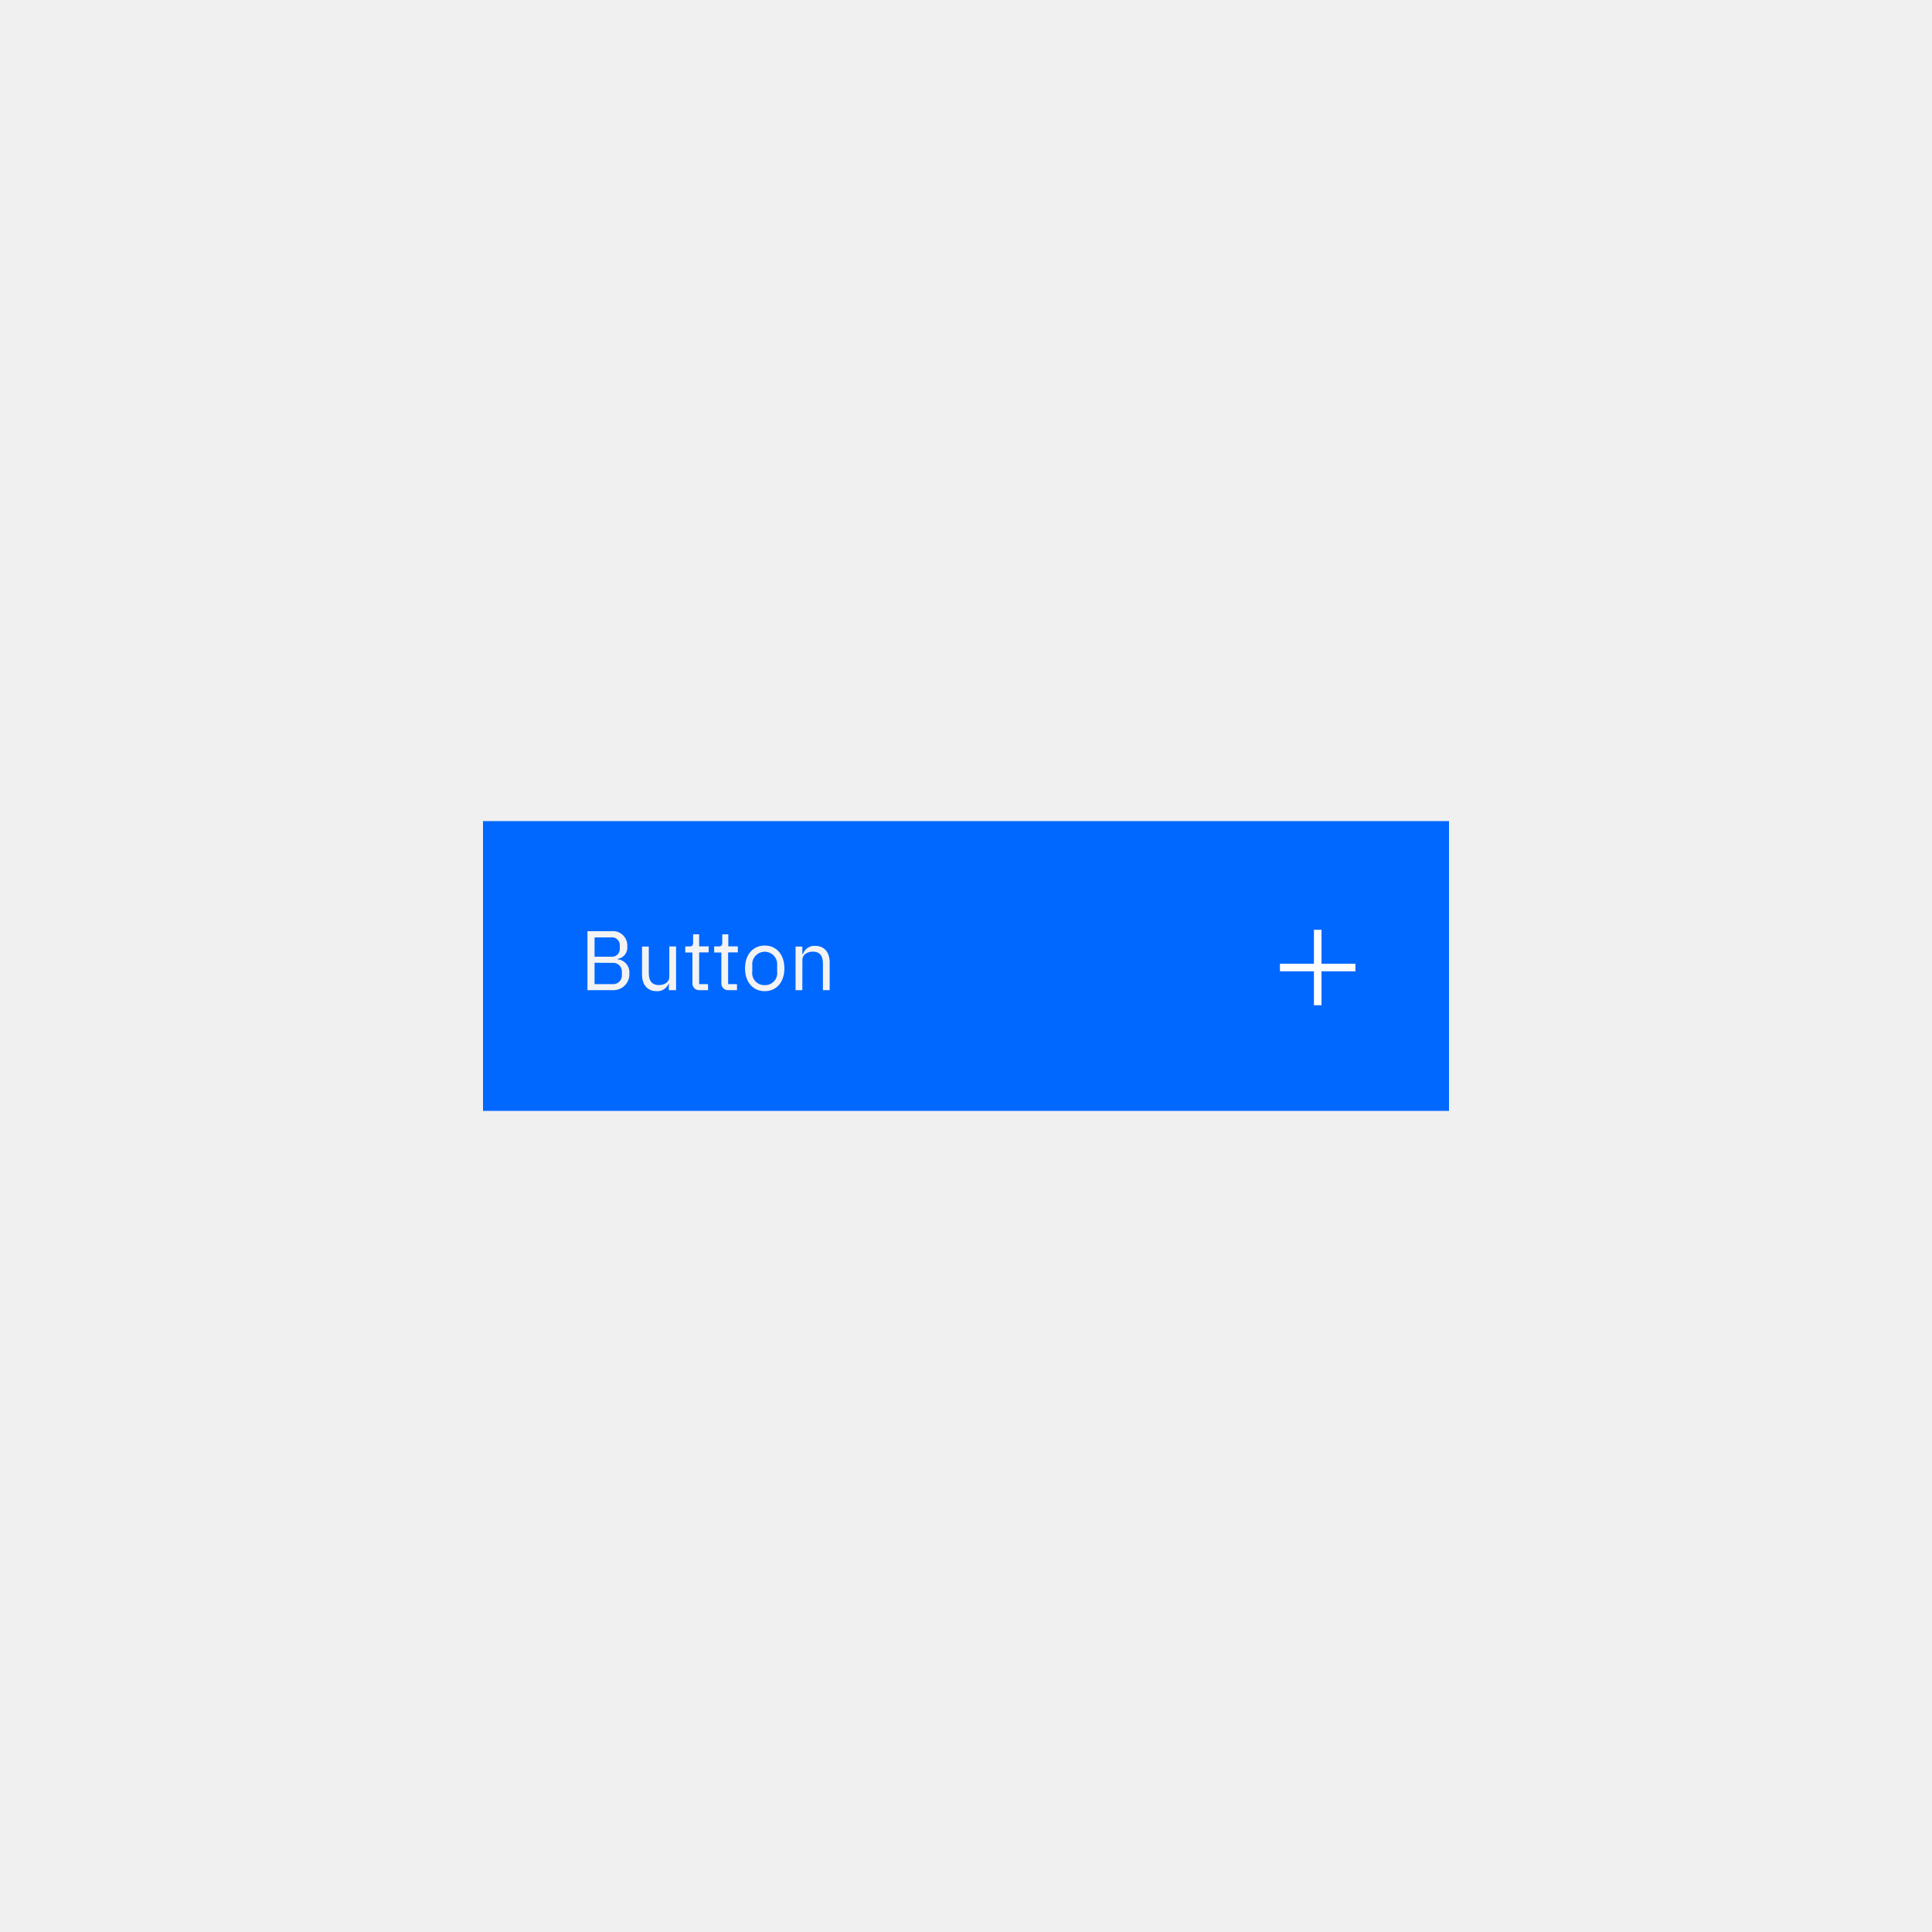
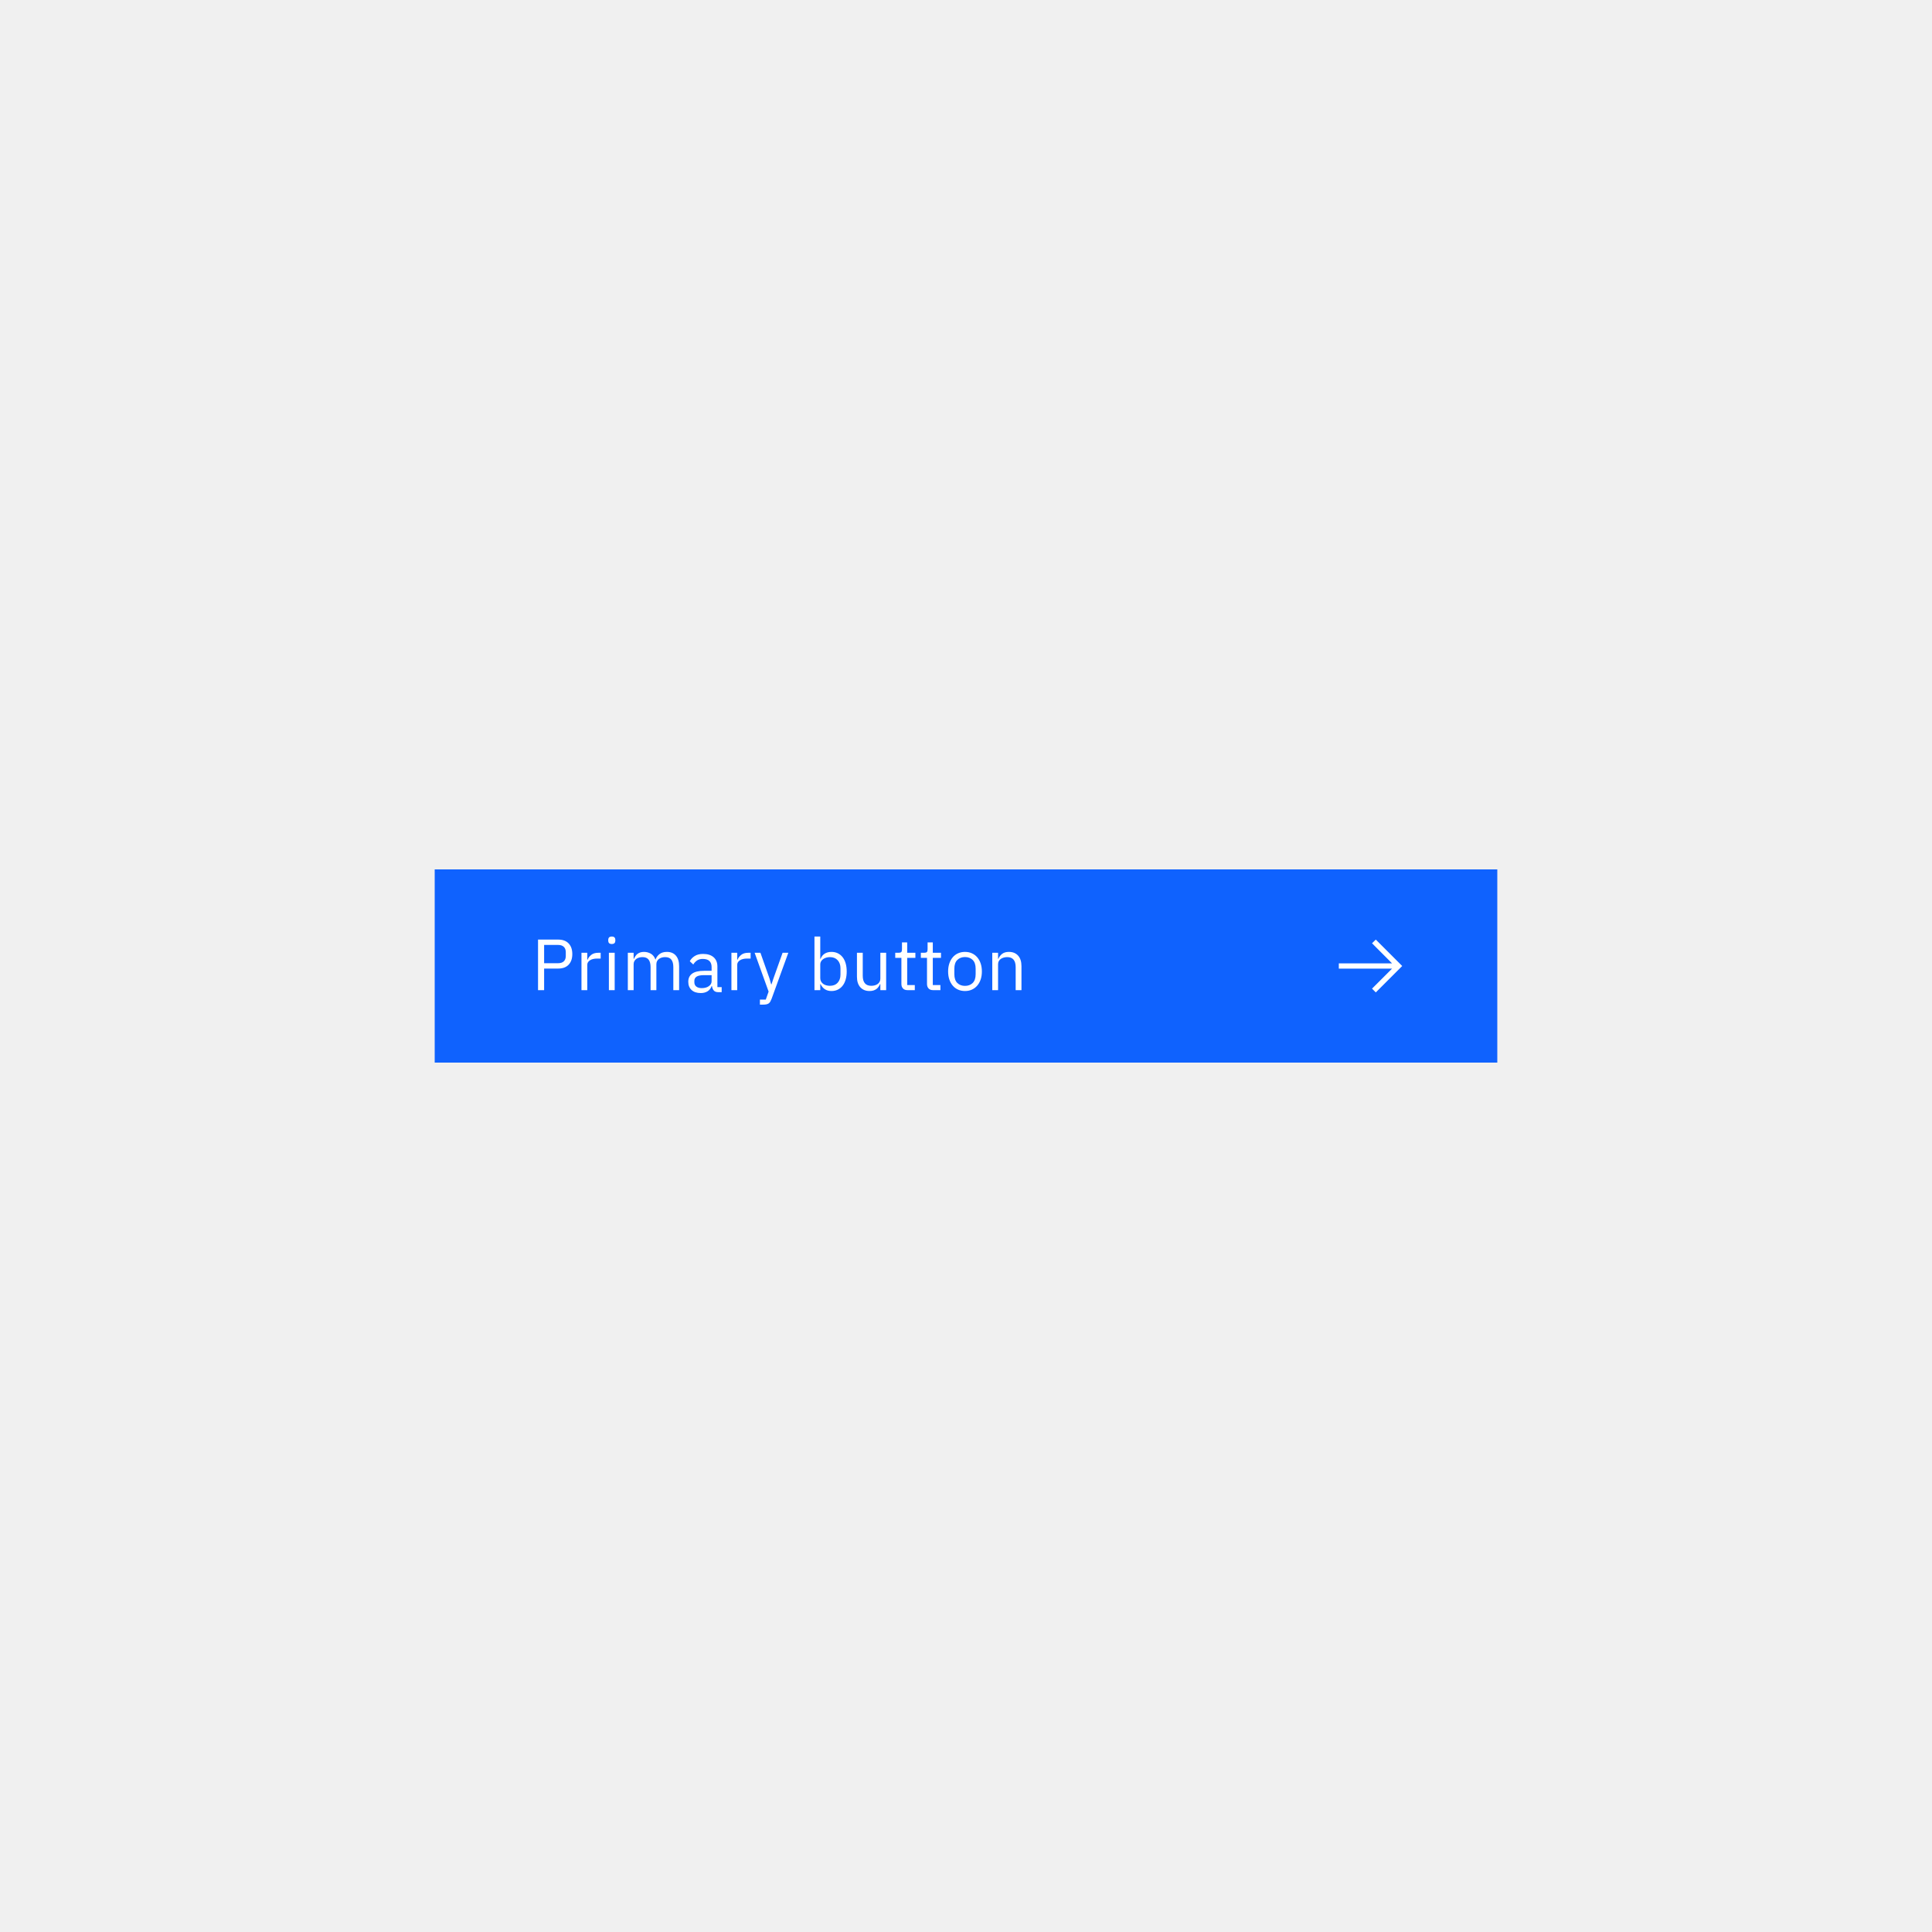
- <svg xmlns="http://www.w3.org/2000/svg" width="320" height="320" viewBox="0 0 320 320">
-   <rect x="80" y="136" width="160" height="48" style="fill:#0068ff" />
-   <polygon points="218.88 159.63 218.88 154 217.63 154 217.63 159.63 212 159.63 212 160.88 217.63 160.88 217.63 166.5 218.88 166.5 218.88 160.88 224.5 160.88 224.5 159.63 218.88 159.63" style="fill:#fff" />
-   <rect x="208" y="150" width="20" height="20" style="fill:none" />
-   <path d="M97.3,164v-9.77h4a2.38,2.38,0,0,1,2.6,2.52,1.9,1.9,0,0,1-1.58,2.07v.08a2.14,2.14,0,0,1,1.92,2.27,2.63,2.63,0,0,1-2.52,2.83Zm1.18-4.54V163h2.9a1.43,1.43,0,0,0,1.62-1.51V161a1.44,1.44,0,0,0-1.62-1.52Zm0-4.2v3.2h2.7a1.3,1.3,0,0,0,1.48-1.36v-.48a1.3,1.3,0,0,0-1.48-1.36Zm12.3,8.74v-1.18h0a2,2,0,0,1-2,1.35c-1.49,0-2.44-1-2.44-2.76v-4.63h1.12v4.43c0,1.29.58,1.95,1.65,1.95.89,0,1.75-.43,1.75-1.39v-5h1.12V164Zm6.5,0h-1.4a1.1,1.1,0,0,1-1.19-1.19v-5.05H113.5v-1h.67c.48,0,.63-.17.63-.66v-1.35h1v2h1.58v1h-1.58V163h1.47Zm4.79,0h-1.4a1.1,1.1,0,0,1-1.19-1.19v-5.05h-1.19v-1H119c.48,0,.63-.17.63-.66v-1.35h1v2h1.58v1H120.6V163h1.47Zm4.59.17c-1.93,0-3.26-1.49-3.26-3.78s1.33-3.78,3.26-3.78,3.26,1.48,3.26,3.78S128.59,164.17,126.66,164.17Zm0-1a2,2,0,0,0,2.06-2.26v-1a2.07,2.07,0,1,0-4.12,0v1A2,2,0,0,0,126.66,163.17Zm6.23.83h-1.12v-7.22h1.12V158H133a2,2,0,0,1,2-1.34c1.48,0,2.42,1,2.42,2.76V164h-1.12v-4.44c0-1.29-.56-1.94-1.64-1.94-.89,0-1.76.44-1.76,1.37Z" style="fill:#f3f3f3" />
+ <svg xmlns="http://www.w3.org/2000/svg" width="320" height="320" viewBox="0 0 320 320" fill="none">
+   <g clip-path="url(#clip0_1500_3827)">
+     <g clip-path="url(#clip1_1500_3827)">
+       <rect x="72" y="144" width="176" height="32" fill="#0F62FE" />
+       <path fill-rule="evenodd" clip-rule="evenodd" d="M89.116 155.624V164H90.124V160.424H92.452C93.204 160.424 93.782 160.21 94.186 159.782C94.59 159.354 94.792 158.768 94.792 158.024C94.792 157.28 94.59 156.694 94.186 156.266C93.782 155.838 93.204 155.624 92.452 155.624H89.116ZM92.452 159.536H90.124V156.512H92.452C92.852 156.512 93.162 156.616 93.382 156.824C93.602 157.032 93.712 157.328 93.712 157.712V158.336C93.712 158.72 93.602 159.016 93.382 159.224C93.162 159.432 92.852 159.536 92.452 159.536Z" fill="white" />
+       <path d="M96.31 164V157.808H97.27V158.948H97.33C97.442 158.652 97.642 158.388 97.93 158.156C98.218 157.924 98.614 157.808 99.118 157.808H99.49V158.768H98.926C98.406 158.768 98 158.866 97.708 159.062C97.416 159.258 97.27 159.504 97.27 159.8V164H96.31Z" fill="white" />
+       <path fill-rule="evenodd" clip-rule="evenodd" d="M100.881 156.206C100.973 156.306 101.123 156.356 101.331 156.356C101.539 156.356 101.689 156.306 101.781 156.206C101.873 156.106 101.919 155.976 101.919 155.816V155.66C101.919 155.5 101.873 155.37 101.781 155.27C101.689 155.17 101.539 155.12 101.331 155.12C101.123 155.12 100.973 155.17 100.881 155.27C100.789 155.37 100.743 155.5 100.743 155.66V155.816C100.743 155.976 100.789 156.106 100.881 156.206ZM101.811 164V157.808H100.851V164H101.811Z" fill="white" />
+       <path d="M103.988 164V157.808H104.948V158.816H104.996C105.068 158.656 105.15 158.506 105.242 158.366C105.334 158.226 105.446 158.104 105.578 158C105.71 157.896 105.864 157.814 106.04 157.754C106.216 157.694 106.424 157.664 106.664 157.664C107.072 157.664 107.448 157.762 107.792 157.958C108.136 158.154 108.392 158.476 108.56 158.924H108.584C108.696 158.588 108.906 158.294 109.214 158.042C109.522 157.79 109.94 157.664 110.468 157.664C111.1 157.664 111.594 157.87 111.95 158.282C112.306 158.694 112.484 159.276 112.484 160.028V164H111.524V160.196C111.524 159.644 111.416 159.228 111.2 158.948C110.984 158.668 110.64 158.528 110.168 158.528C109.976 158.528 109.794 158.552 109.622 158.6C109.45 158.648 109.296 158.72 109.16 158.816C109.024 158.912 108.916 159.034 108.836 159.182C108.756 159.33 108.716 159.504 108.716 159.704V164H107.756V160.196C107.756 159.644 107.648 159.228 107.432 158.948C107.216 158.668 106.88 158.528 106.424 158.528C106.232 158.528 106.048 158.552 105.872 158.6C105.696 158.648 105.54 158.72 105.404 158.816C105.268 158.912 105.158 159.034 105.074 159.182C104.99 159.33 104.948 159.504 104.948 159.704V164H103.988Z" fill="white" />
+       <path fill-rule="evenodd" clip-rule="evenodd" d="M118.218 164.048C118.374 164.24 118.632 164.336 118.992 164.336H119.532V163.496H118.824V160.088C118.824 159.432 118.616 158.92 118.2 158.552C117.784 158.184 117.2 158 116.448 158C115.888 158 115.424 158.118 115.056 158.354C114.688 158.59 114.42 158.876 114.252 159.212L114.828 159.752C114.996 159.472 115.206 159.248 115.458 159.08C115.71 158.912 116.024 158.828 116.4 158.828C116.896 158.828 117.264 158.944 117.504 159.176C117.744 159.408 117.864 159.744 117.864 160.184V160.796H116.64C115.736 160.796 115.07 160.952 114.642 161.264C114.214 161.576 114 162.024 114 162.608C114 163.184 114.182 163.64 114.546 163.976C114.91 164.312 115.42 164.48 116.076 164.48C116.508 164.48 116.88 164.384 117.192 164.192C117.504 164 117.728 163.712 117.864 163.328H117.924C117.964 163.616 118.062 163.856 118.218 164.048ZM116.892 163.58C116.692 163.636 116.472 163.664 116.232 163.664C115.856 163.664 115.558 163.58 115.338 163.412C115.118 163.244 115.008 163.008 115.008 162.704V162.452C115.008 162.148 115.134 161.916 115.386 161.756C115.638 161.596 116.04 161.516 116.592 161.516H117.864V162.536C117.864 162.696 117.824 162.844 117.744 162.98C117.664 163.116 117.552 163.236 117.408 163.34C117.264 163.444 117.092 163.524 116.892 163.58Z" fill="white" />
+       <path d="M121.146 164V157.808H122.106V158.948H122.166C122.278 158.652 122.478 158.388 122.766 158.156C123.054 157.924 123.45 157.808 123.954 157.808H124.326V158.768H123.762C123.242 158.768 122.836 158.866 122.544 159.062C122.252 159.258 122.106 159.504 122.106 159.8V164H121.146Z" fill="white" />
+       <path d="M129.623 157.808H130.571L127.799 165.44C127.727 165.624 127.655 165.778 127.583 165.902C127.511 166.026 127.423 166.124 127.319 166.196C127.215 166.268 127.085 166.32 126.929 166.352C126.773 166.384 126.583 166.4 126.359 166.4H125.867V165.56H126.839L127.307 164.24L124.991 157.808H125.951L127.439 162.02L127.727 163.028H127.787L128.123 162.02L129.623 157.808Z" fill="white" />
+       <path fill-rule="evenodd" clip-rule="evenodd" d="M135.861 155.12H134.901V164H135.861V162.992H135.909C136.277 163.76 136.881 164.144 137.721 164.144C138.105 164.144 138.453 164.068 138.765 163.916C139.077 163.764 139.343 163.548 139.563 163.268C139.783 162.988 139.951 162.648 140.067 162.248C140.183 161.848 140.241 161.4 140.241 160.904C140.241 160.408 140.183 159.96 140.067 159.56C139.951 159.16 139.783 158.82 139.563 158.54C139.343 158.26 139.077 158.044 138.765 157.892C138.453 157.74 138.105 157.664 137.721 157.664C137.289 157.664 136.919 157.758 136.611 157.946C136.303 158.134 136.069 158.424 135.909 158.816H135.861V155.12ZM138.741 162.77C138.429 163.11 138.001 163.28 137.457 163.28C137.241 163.28 137.035 163.252 136.839 163.196C136.643 163.14 136.473 163.058 136.329 162.95C136.185 162.842 136.071 162.71 135.987 162.554C135.903 162.398 135.861 162.22 135.861 162.02V159.716C135.861 159.548 135.903 159.39 135.987 159.242C136.071 159.094 136.185 158.968 136.329 158.864C136.473 158.76 136.643 158.678 136.839 158.618C137.035 158.558 137.241 158.528 137.457 158.528C138.001 158.528 138.429 158.698 138.741 159.038C139.053 159.378 139.209 159.824 139.209 160.376V161.432C139.209 161.984 139.053 162.43 138.741 162.77Z" fill="white" />
+       <path d="M145.814 162.992H145.766C145.702 163.136 145.624 163.278 145.532 163.418C145.44 163.558 145.326 163.682 145.19 163.79C145.054 163.898 144.89 163.984 144.698 164.048C144.506 164.112 144.282 164.144 144.026 164.144C143.386 164.144 142.878 163.938 142.502 163.526C142.126 163.114 141.938 162.532 141.938 161.78V157.808H142.898V161.612C142.898 162.724 143.37 163.28 144.314 163.28C144.506 163.28 144.692 163.256 144.872 163.208C145.052 163.16 145.212 163.088 145.352 162.992C145.492 162.896 145.604 162.774 145.688 162.626C145.772 162.478 145.814 162.3 145.814 162.092V157.808H146.774V164H145.814V162.992Z" fill="white" />
+       <path d="M150.32 164C149.984 164 149.73 163.906 149.558 163.718C149.386 163.53 149.3 163.284 149.3 162.98V158.648H148.28V157.808H148.856C149.064 157.808 149.206 157.766 149.282 157.682C149.358 157.598 149.396 157.452 149.396 157.244V156.092H150.26V157.808H151.616V158.648H150.26V163.16H151.52V164H150.32Z" fill="white" />
+       <path d="M154.561 164C154.225 164 153.971 163.906 153.799 163.718C153.627 163.53 153.541 163.284 153.541 162.98V158.648H152.521V157.808H153.097C153.305 157.808 153.447 157.766 153.523 157.682C153.599 157.598 153.637 157.452 153.637 157.244V156.092H154.501V157.808H155.857V158.648H154.501V163.16H155.761V164H154.561Z" fill="white" />
+       <path fill-rule="evenodd" clip-rule="evenodd" d="M158.694 163.916C159.038 164.068 159.418 164.144 159.834 164.144C160.25 164.144 160.628 164.068 160.968 163.916C161.308 163.764 161.602 163.546 161.85 163.262C162.098 162.978 162.29 162.638 162.426 162.242C162.562 161.846 162.63 161.4 162.63 160.904C162.63 160.416 162.562 159.972 162.426 159.572C162.29 159.172 162.098 158.83 161.85 158.546C161.602 158.262 161.308 158.044 160.968 157.892C160.628 157.74 160.25 157.664 159.834 157.664C159.418 157.664 159.038 157.74 158.694 157.892C158.35 158.044 158.056 158.262 157.812 158.546C157.568 158.83 157.378 159.172 157.242 159.572C157.106 159.972 157.038 160.416 157.038 160.904C157.038 161.4 157.106 161.846 157.242 162.242C157.378 162.638 157.568 162.978 157.812 163.262C158.056 163.546 158.35 163.764 158.694 163.916ZM161.106 162.812C160.778 163.132 160.354 163.292 159.834 163.292C159.314 163.292 158.89 163.132 158.562 162.812C158.234 162.492 158.07 162.004 158.07 161.348V160.46C158.07 159.804 158.234 159.316 158.562 158.996C158.89 158.676 159.314 158.516 159.834 158.516C160.354 158.516 160.778 158.676 161.106 158.996C161.434 159.316 161.598 159.804 161.598 160.46V161.348C161.598 162.004 161.434 162.492 161.106 162.812Z" fill="white" />
+       <path d="M164.351 164V157.808H165.311V158.816H165.359C165.511 158.464 165.725 158.184 166.001 157.976C166.277 157.768 166.647 157.664 167.111 157.664C167.751 157.664 168.257 157.87 168.629 158.282C169.001 158.694 169.187 159.276 169.187 160.028V164H168.227V160.196C168.227 159.084 167.759 158.528 166.823 158.528C166.631 158.528 166.445 158.552 166.265 158.6C166.085 158.648 165.923 158.72 165.779 158.816C165.635 158.912 165.521 159.034 165.437 159.182C165.353 159.33 165.311 159.504 165.311 159.704V164H164.351Z" fill="white" />
+       <rect width="14" height="14" transform="translate(220 153)" fill="white" fill-opacity="0.01" style="mix-blend-mode:multiply" />
+       <path d="M227.875 155.625L227.249 156.234L230.566 159.562H221.75V160.438H230.566L227.249 163.751L227.875 164.375L232.25 160L227.875 155.625Z" fill="white" />
+     </g>
+   </g>
+   <defs>
+     <clipPath id="clip0_1500_3827">
+       <rect width="176" height="32" fill="white" transform="translate(72 144)" />
+     </clipPath>
+     <clipPath id="clip1_1500_3827">
+       <rect width="176" height="32" fill="white" transform="translate(72 144)" />
+     </clipPath>
+   </defs>
</svg>
